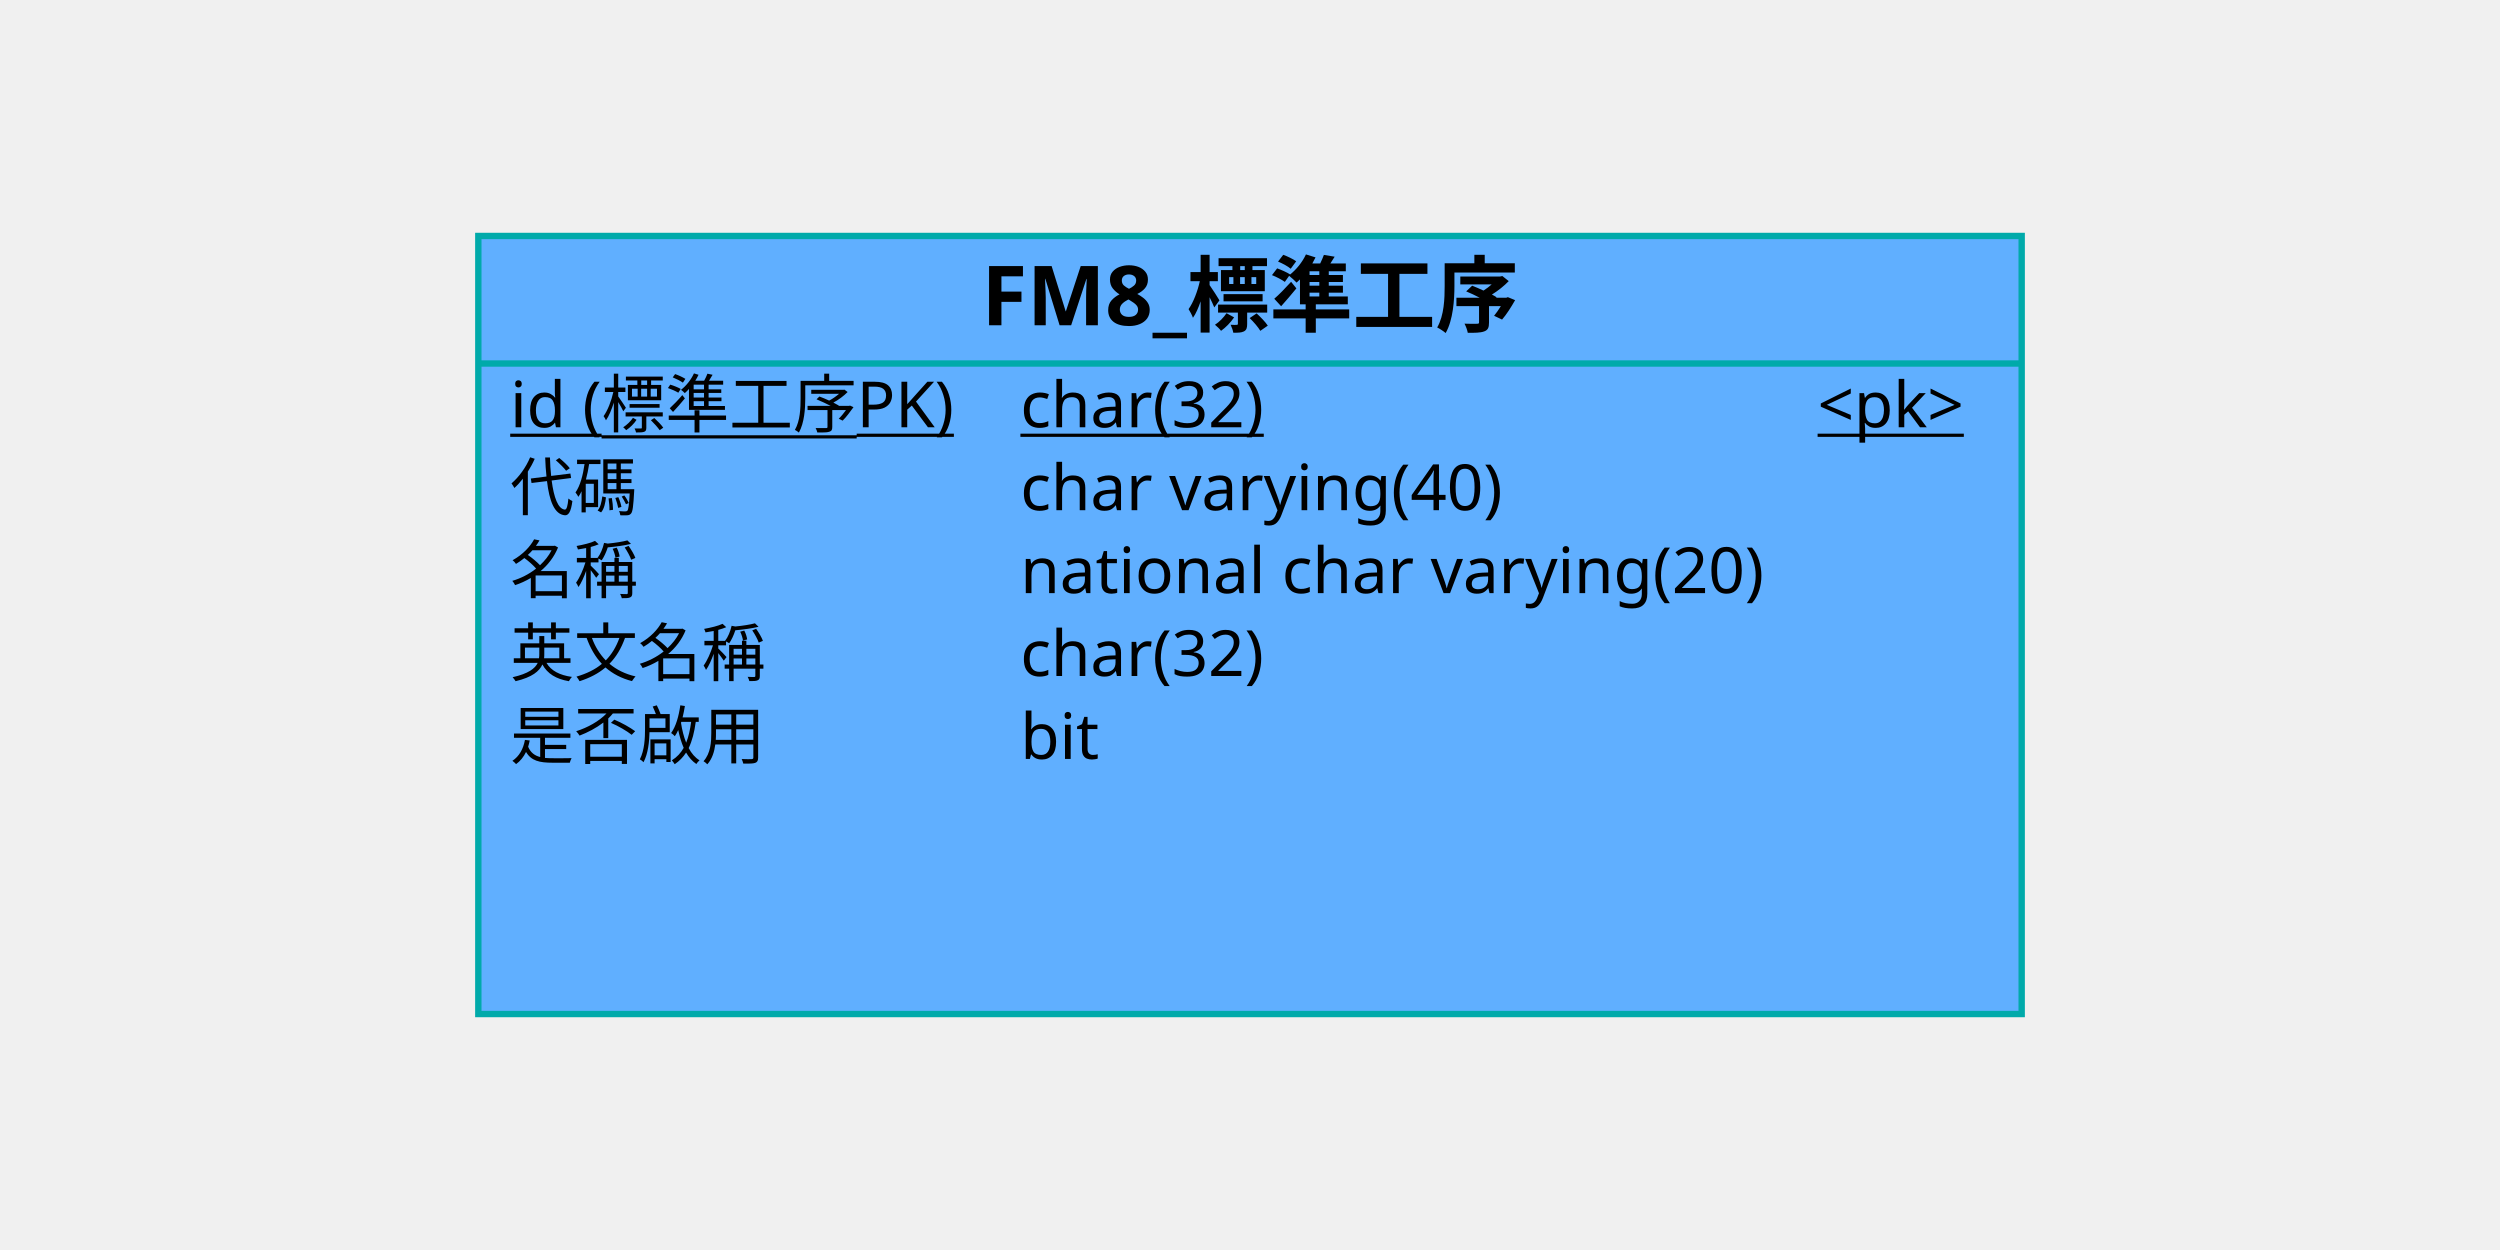
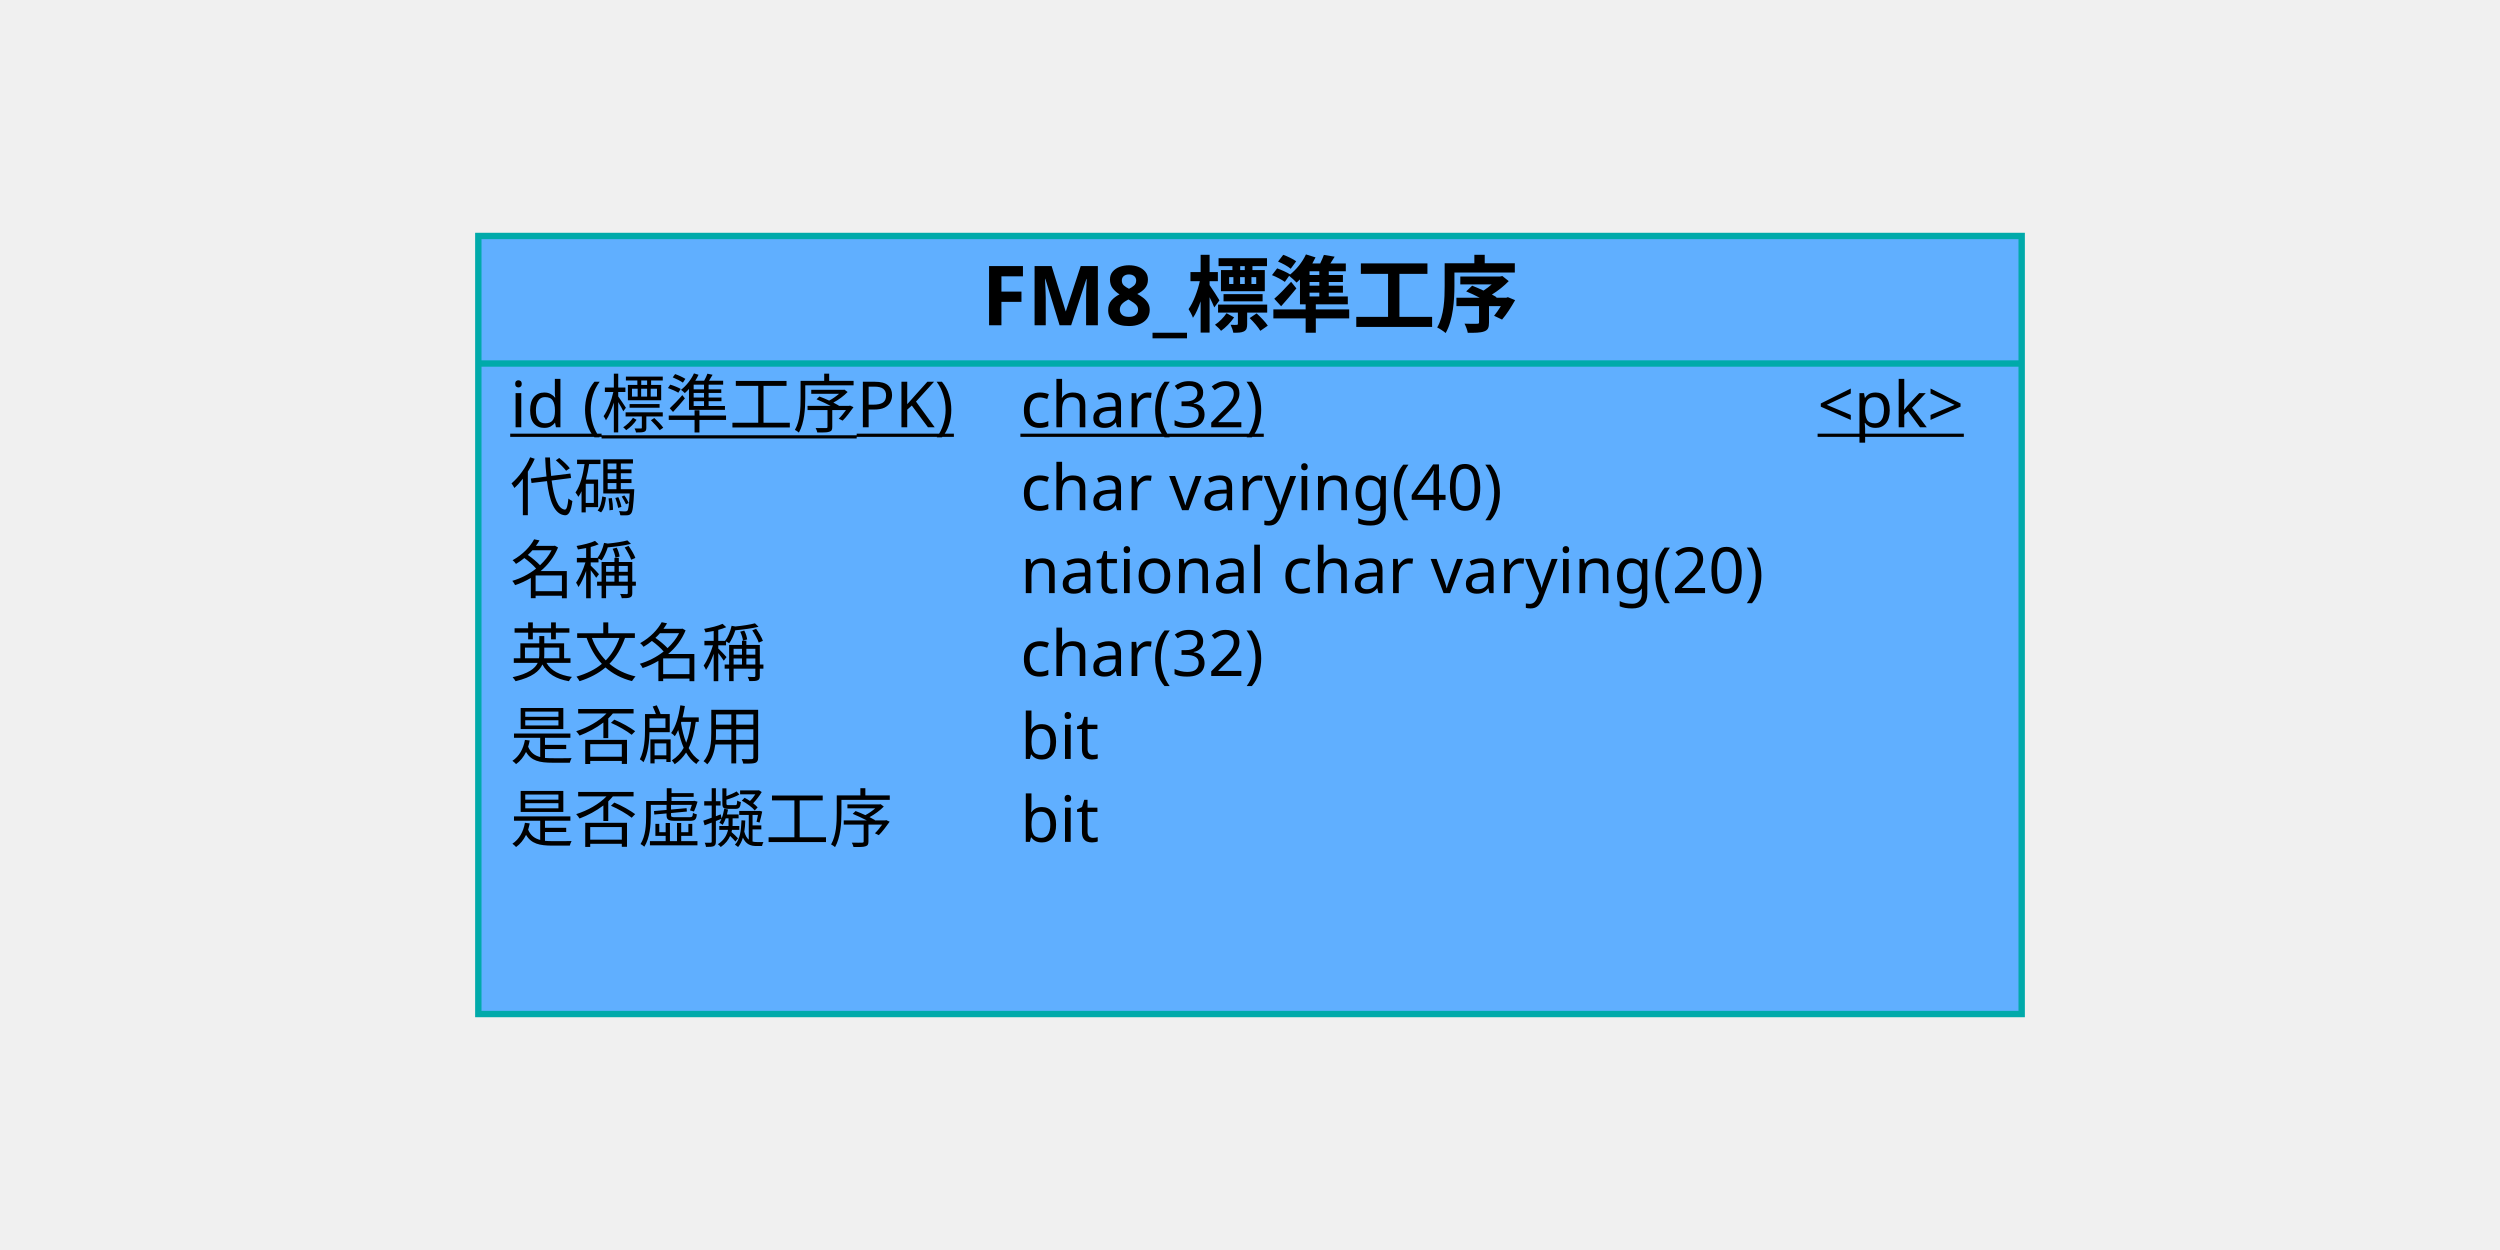
<svg xmlns="http://www.w3.org/2000/svg" xmlns:xlink="http://www.w3.org/1999/xlink" width="102mm" height="51mm" version="1.1" viewBox="0 0 388 196">
-   <a target="_parent" xlink:href="Fact112.htm#1870">
+   <a target="_parent" xlink:href="Fact49.htm#1877">
    <rect x="73" y="37" fill="#ffffff" width="0" height="0" stroke="none" stroke-width="0" />
    <rect x="73" y="37" fill="#60afff" width="242" height="122" stroke="#00aaaa" stroke-width="1" />
    <text x="194" y="51" fill="#000000" font-size="13" font-family="'Arial Unicode MS','微軟雅黑'" font-weight="bold" text-anchor="middle">FM8_標準工序</text>
    <line x1="73" x2="315" y1="57" y2="57" stroke="#00aaaa" stroke-width="1" />
    <text x="78" y="67" fill="#000000" font-size="10" font-family="'Arial Unicode MS','微軟雅黑'" text-anchor="start" text-decoration="underline">id (標準工序PK)</text>
    <text x="78" y="80" fill="#000000" font-size="10" font-family="'Arial Unicode MS','微軟雅黑'" text-anchor="start">代碼</text>
    <text x="78" y="93" fill="#000000" font-size="10" font-family="'Arial Unicode MS','微軟雅黑'" text-anchor="start">名稱</text>
    <text x="78" y="106" fill="#000000" font-size="10" font-family="'Arial Unicode MS','微軟雅黑'" text-anchor="start">英文名稱</text>
    <text x="78" y="119" fill="#000000" font-size="10" font-family="'Arial Unicode MS','微軟雅黑'" text-anchor="start">是否啟用</text>
+     <text x="78" y="132" fill="#000000" font-size="10" font-family="'Arial Unicode MS','微軟雅黑'" text-anchor="start">是否虛擬工序</text>
    <text x="158" y="67" fill="#000000" font-size="10" font-family="'Arial Unicode MS','微軟雅黑'" text-anchor="start" text-decoration="underline">char(32)</text>
    <text x="158" y="80" fill="#000000" font-size="10" font-family="'Arial Unicode MS','微軟雅黑'" text-anchor="start">char varying(40)</text>
    <text x="158" y="93" fill="#000000" font-size="10" font-family="'Arial Unicode MS','微軟雅黑'" text-anchor="start">national char varying(20)</text>
    <text x="158" y="106" fill="#000000" font-size="10" font-family="'Arial Unicode MS','微軟雅黑'" text-anchor="start">char(32)</text>
    <text x="158" y="119" fill="#000000" font-size="10" font-family="'Arial Unicode MS','微軟雅黑'" text-anchor="start">bit</text>
+     <text x="158" y="132" fill="#000000" font-size="10" font-family="'Arial Unicode MS','微軟雅黑'" text-anchor="start">bit</text>
    <text x="283" y="67" fill="#000000" font-size="10" font-family="'Arial Unicode MS','微軟雅黑'" text-anchor="start" text-decoration="underline">&lt;pk&gt;</text>
  </a>
</svg>
